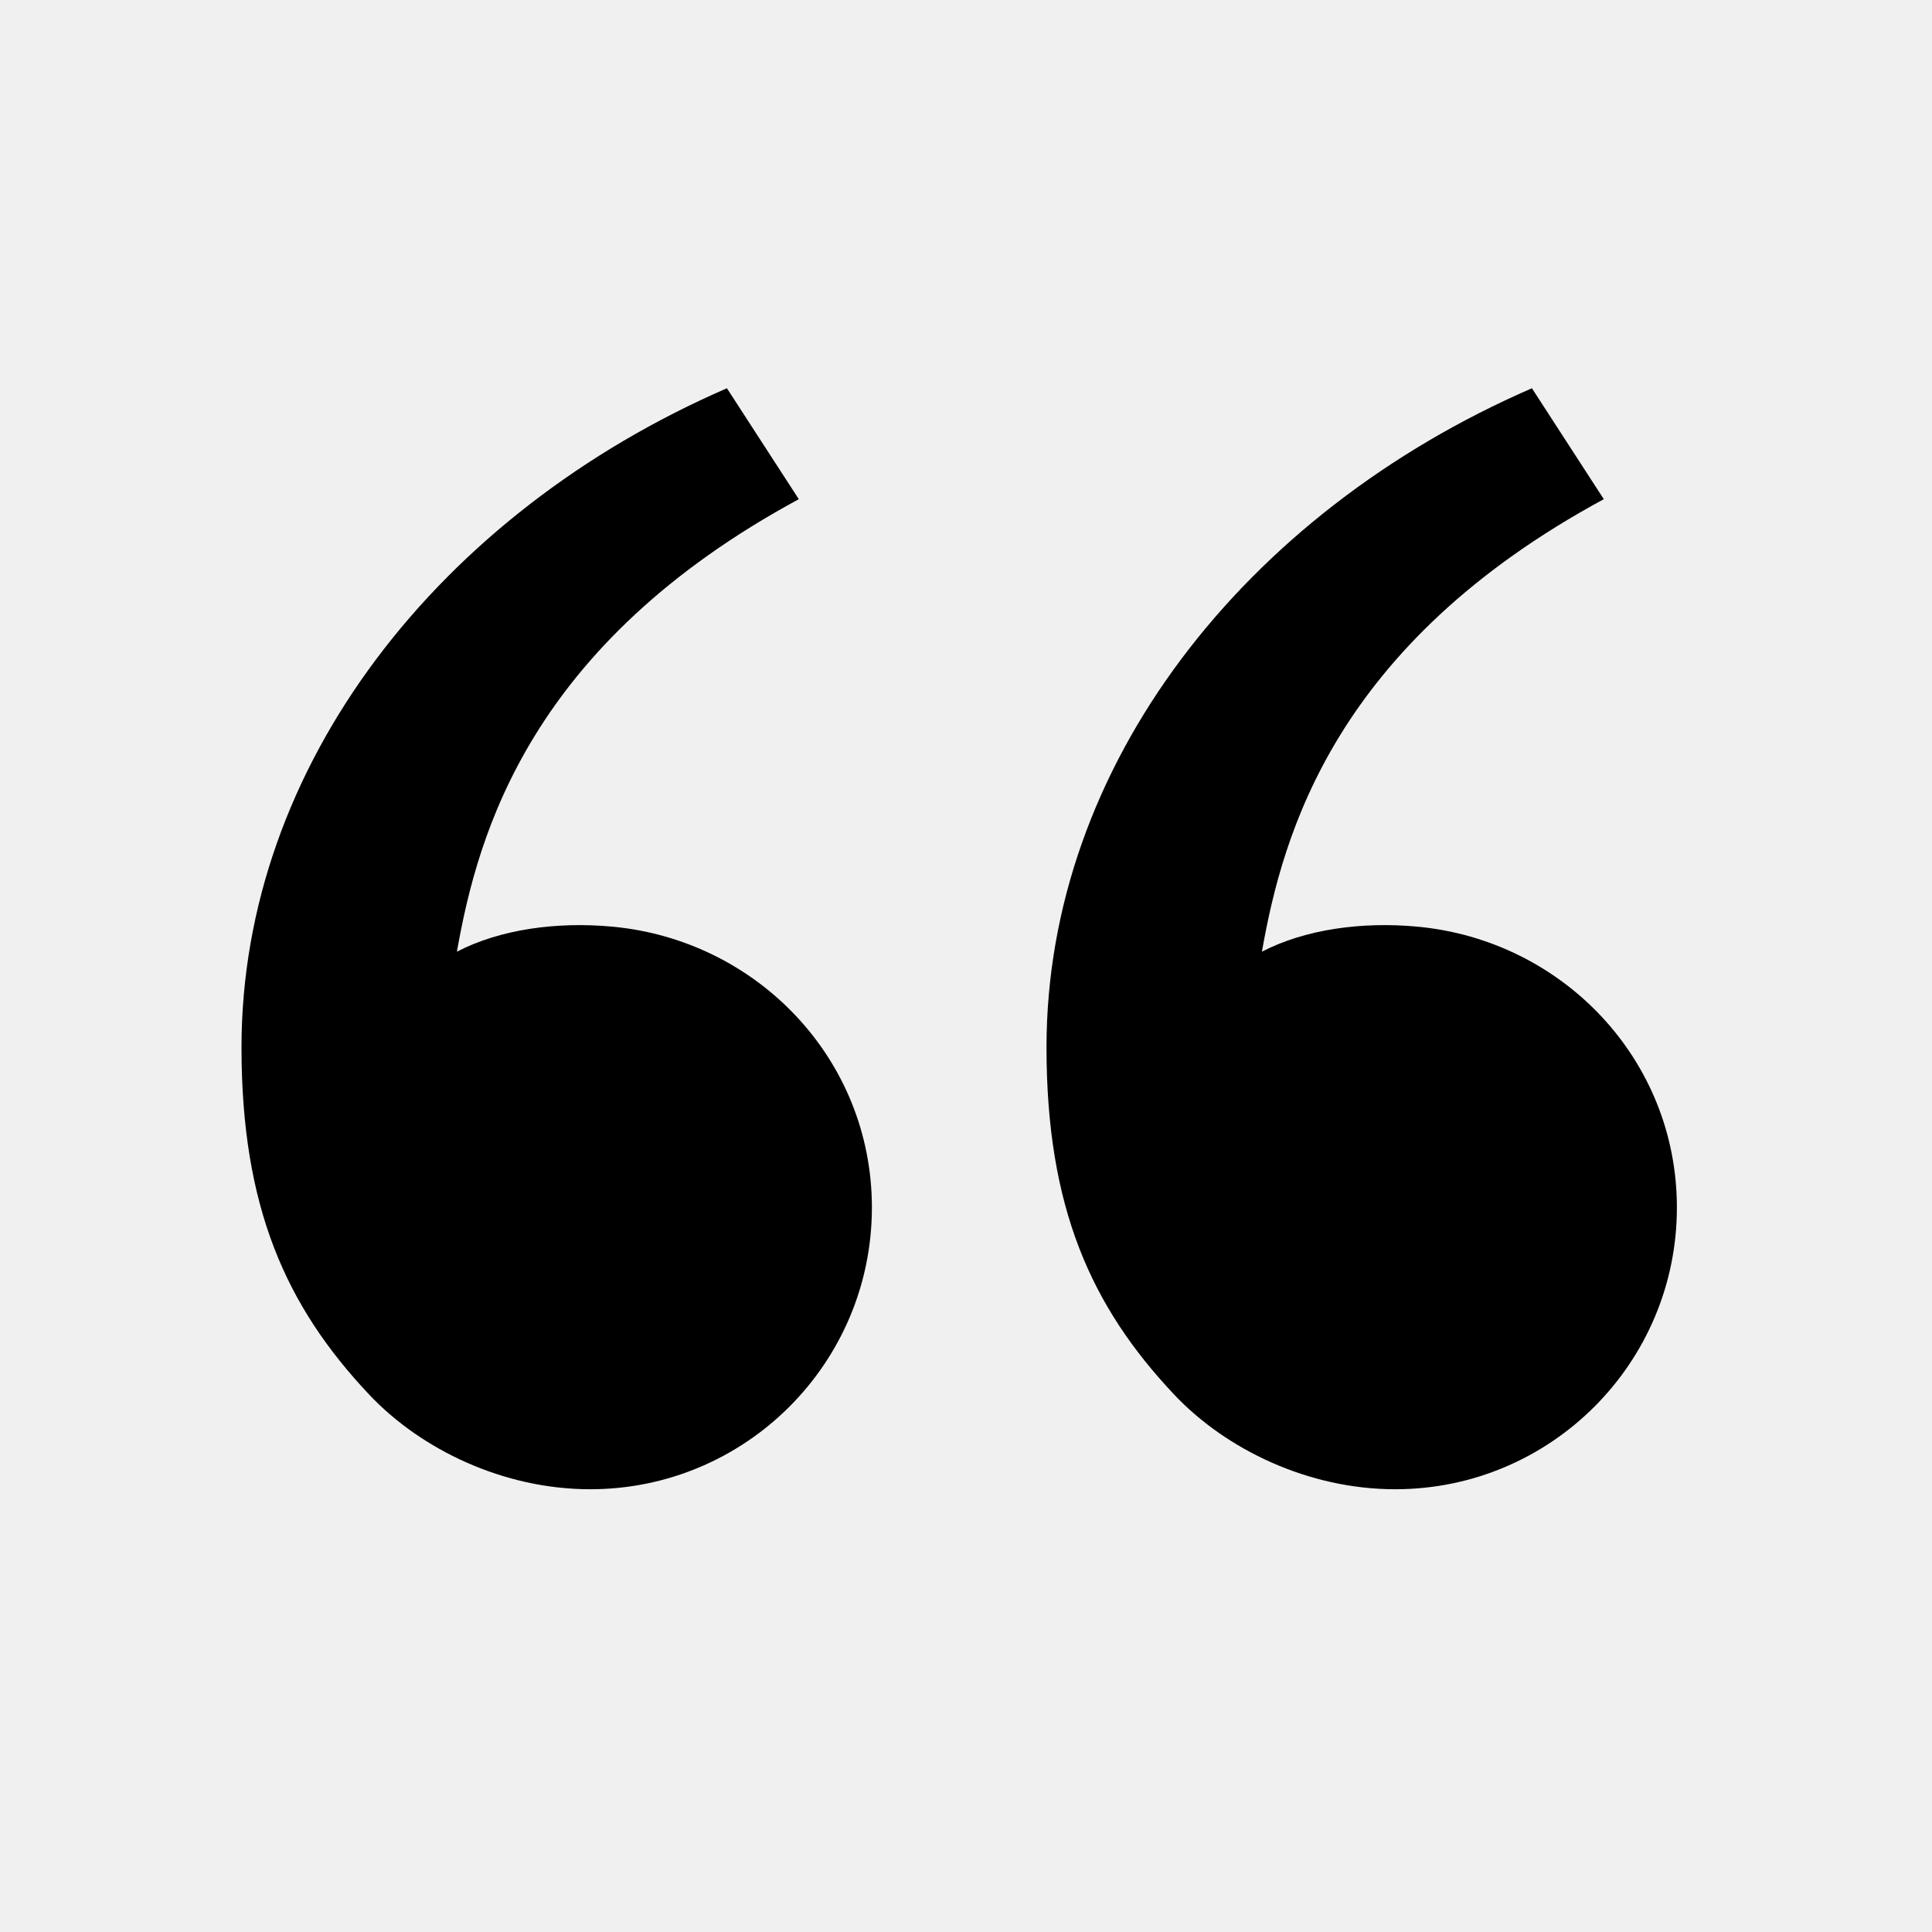
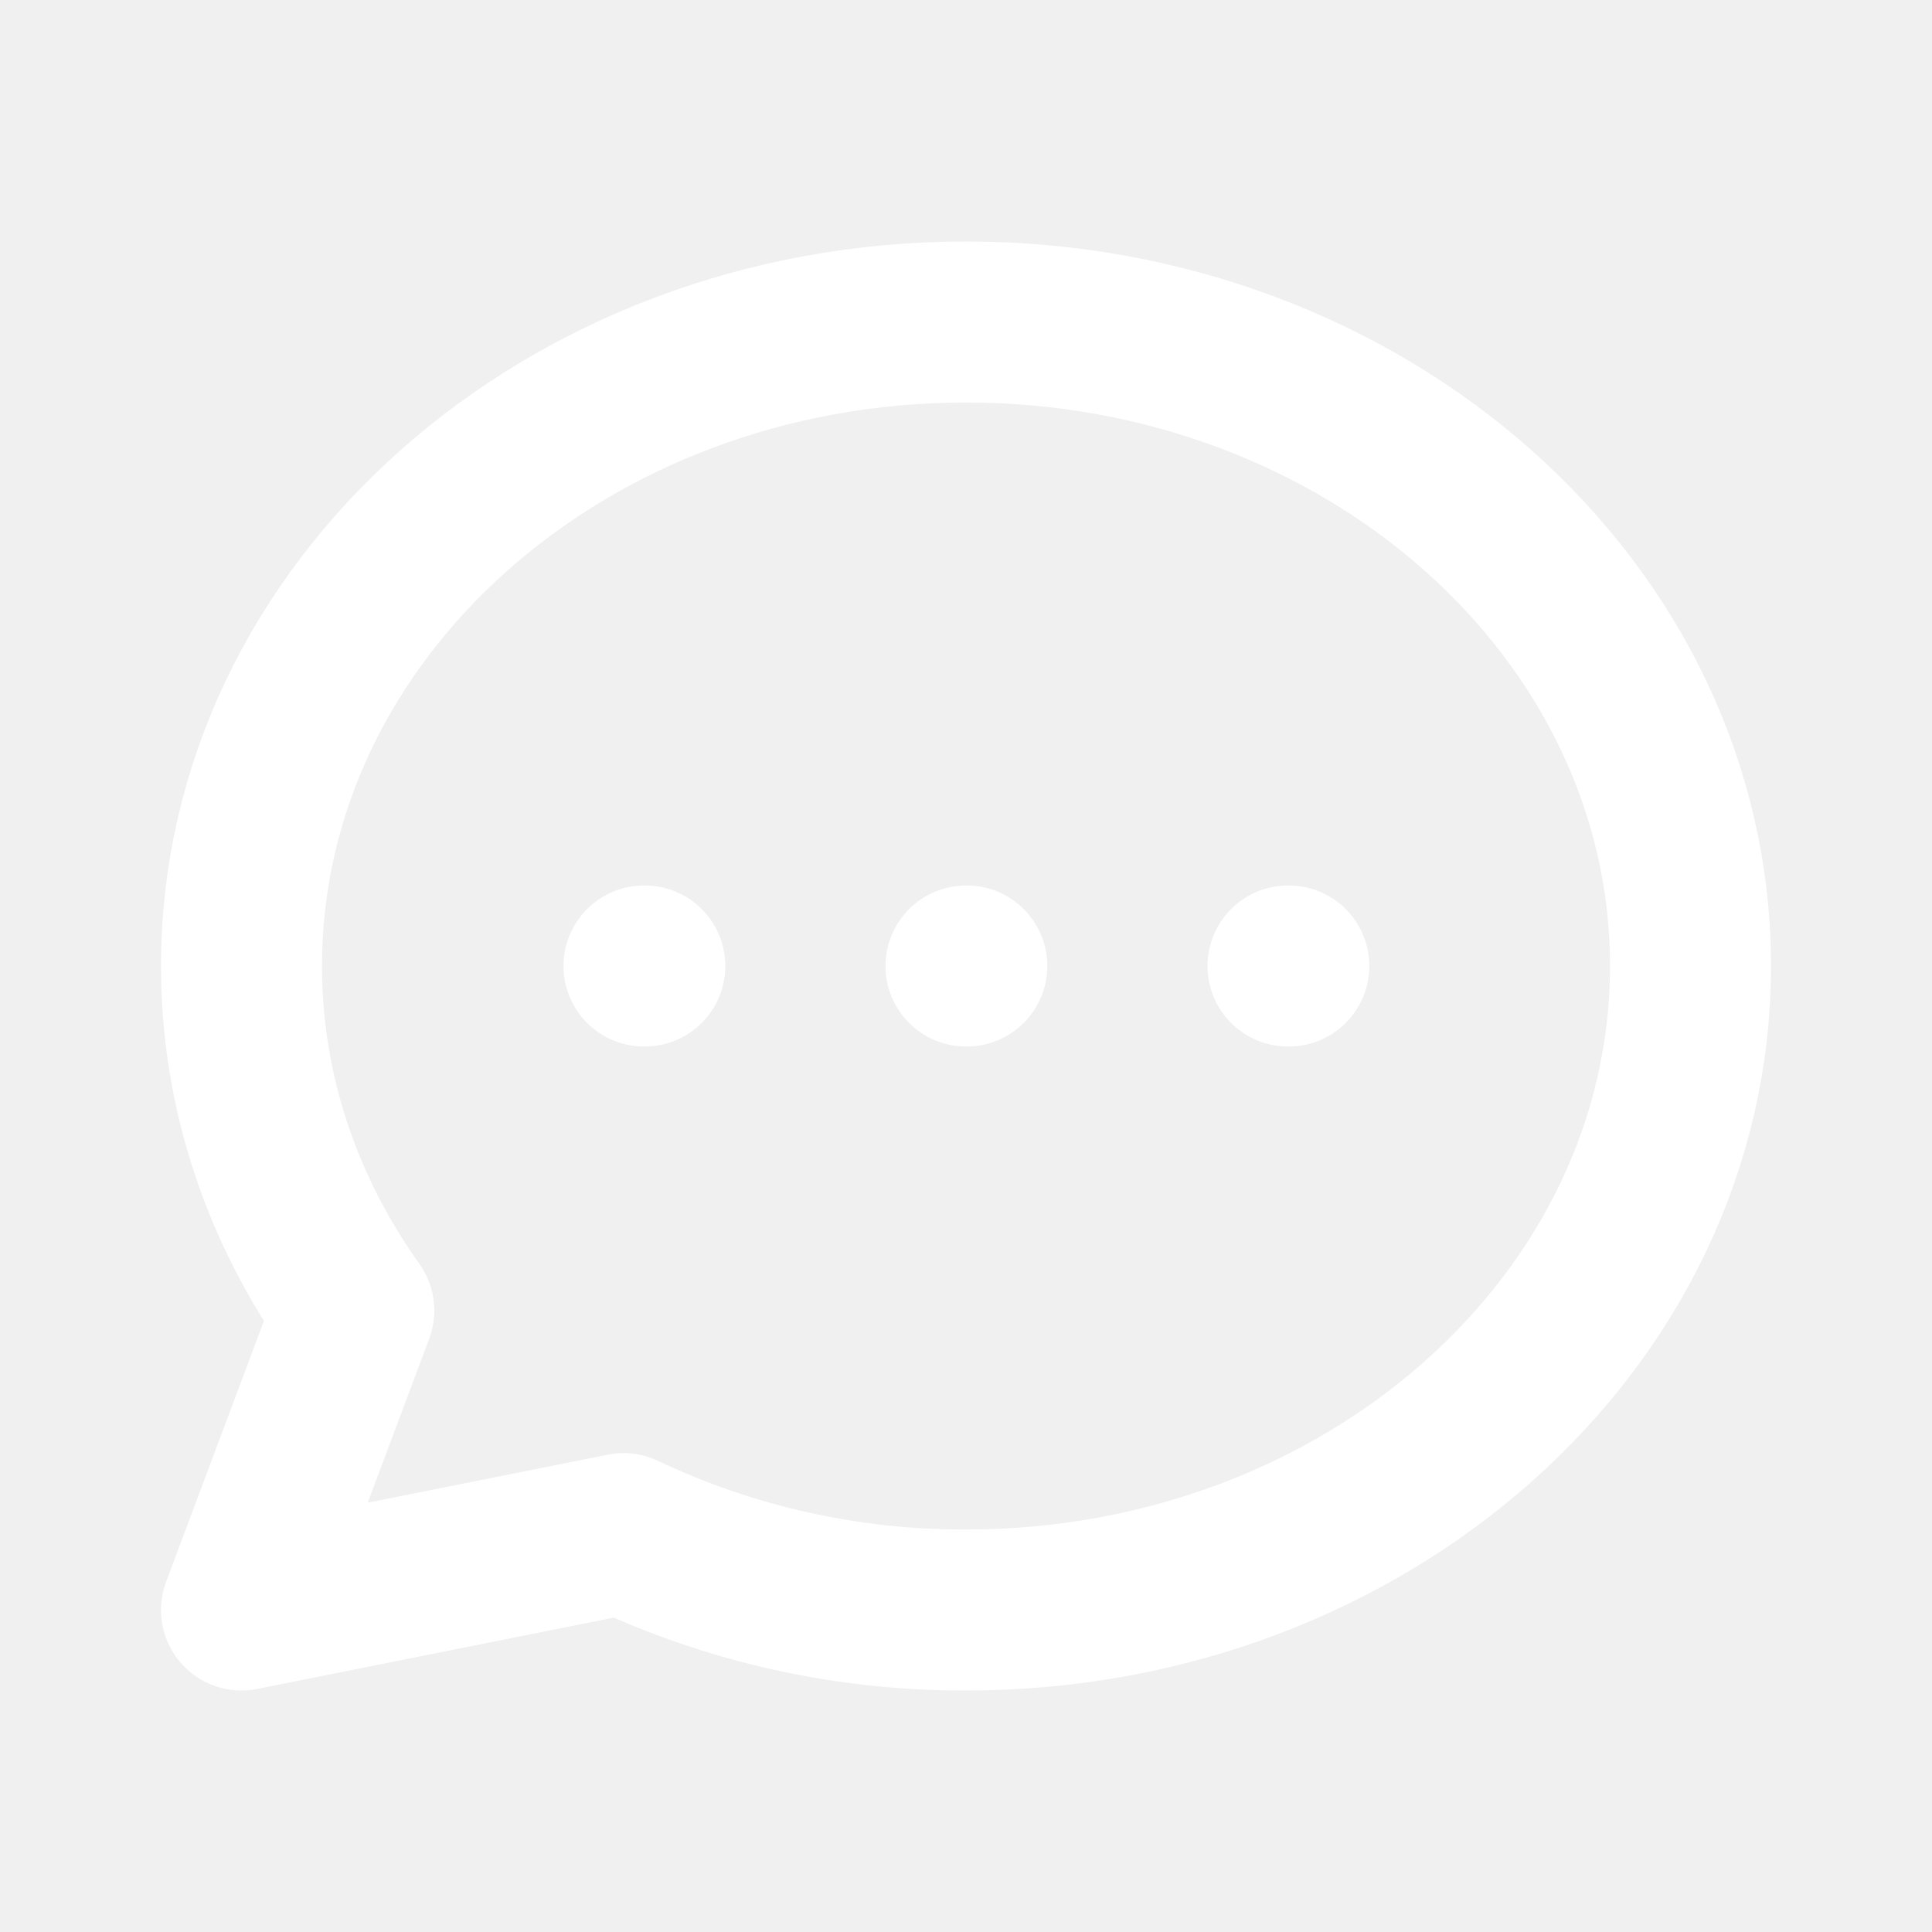
- <svg xmlns="http://www.w3.org/2000/svg" viewBox="0 0 24 24" width="24" height="24">
-   <path fill="none" d="M0 0h24v24H0z" />
-   <path d="M4.583 17.321C3.553 16.227 3 15 3 13.011c0-3.5 2.457-6.637 6.03-8.188l.893 1.378c-3.335 1.804-3.987 4.145-4.247 5.621.537-.278 1.24-.375 1.929-.311 1.804.167 3.226 1.648 3.226 3.489a3.5 3.5 0 0 1-3.5 3.5c-1.073 0-2.099-.49-2.748-1.179zm10 0C13.553 16.227 13 15 13 13.011c0-3.5 2.457-6.637 6.03-8.188l.893 1.378c-3.335 1.804-3.987 4.145-4.247 5.621.537-.278 1.24-.375 1.929-.311 1.804.167 3.226 1.648 3.226 3.489a3.5 3.5 0 0 1-3.5 3.5c-1.073 0-2.099-.49-2.748-1.179z" />
+ <svg xmlns="http://www.w3.org/2000/svg" class="w-6 h-6" fill="none" stroke="white" viewBox="0 0 24 24">
+   <path stroke-linecap="round" stroke-linejoin="round" stroke-width="2" d="M8 12h.01M12 12h.01M16 12h.01M21 12c0 4.418-4.03 8-9 8a9.863 9.863 0 01-4.255-.949L3 20l1.395-3.72C3.512 15.042 3 13.574 3 12c0-4.418 4.03-8 9-8s9 3.582 9 8z" />
</svg>
